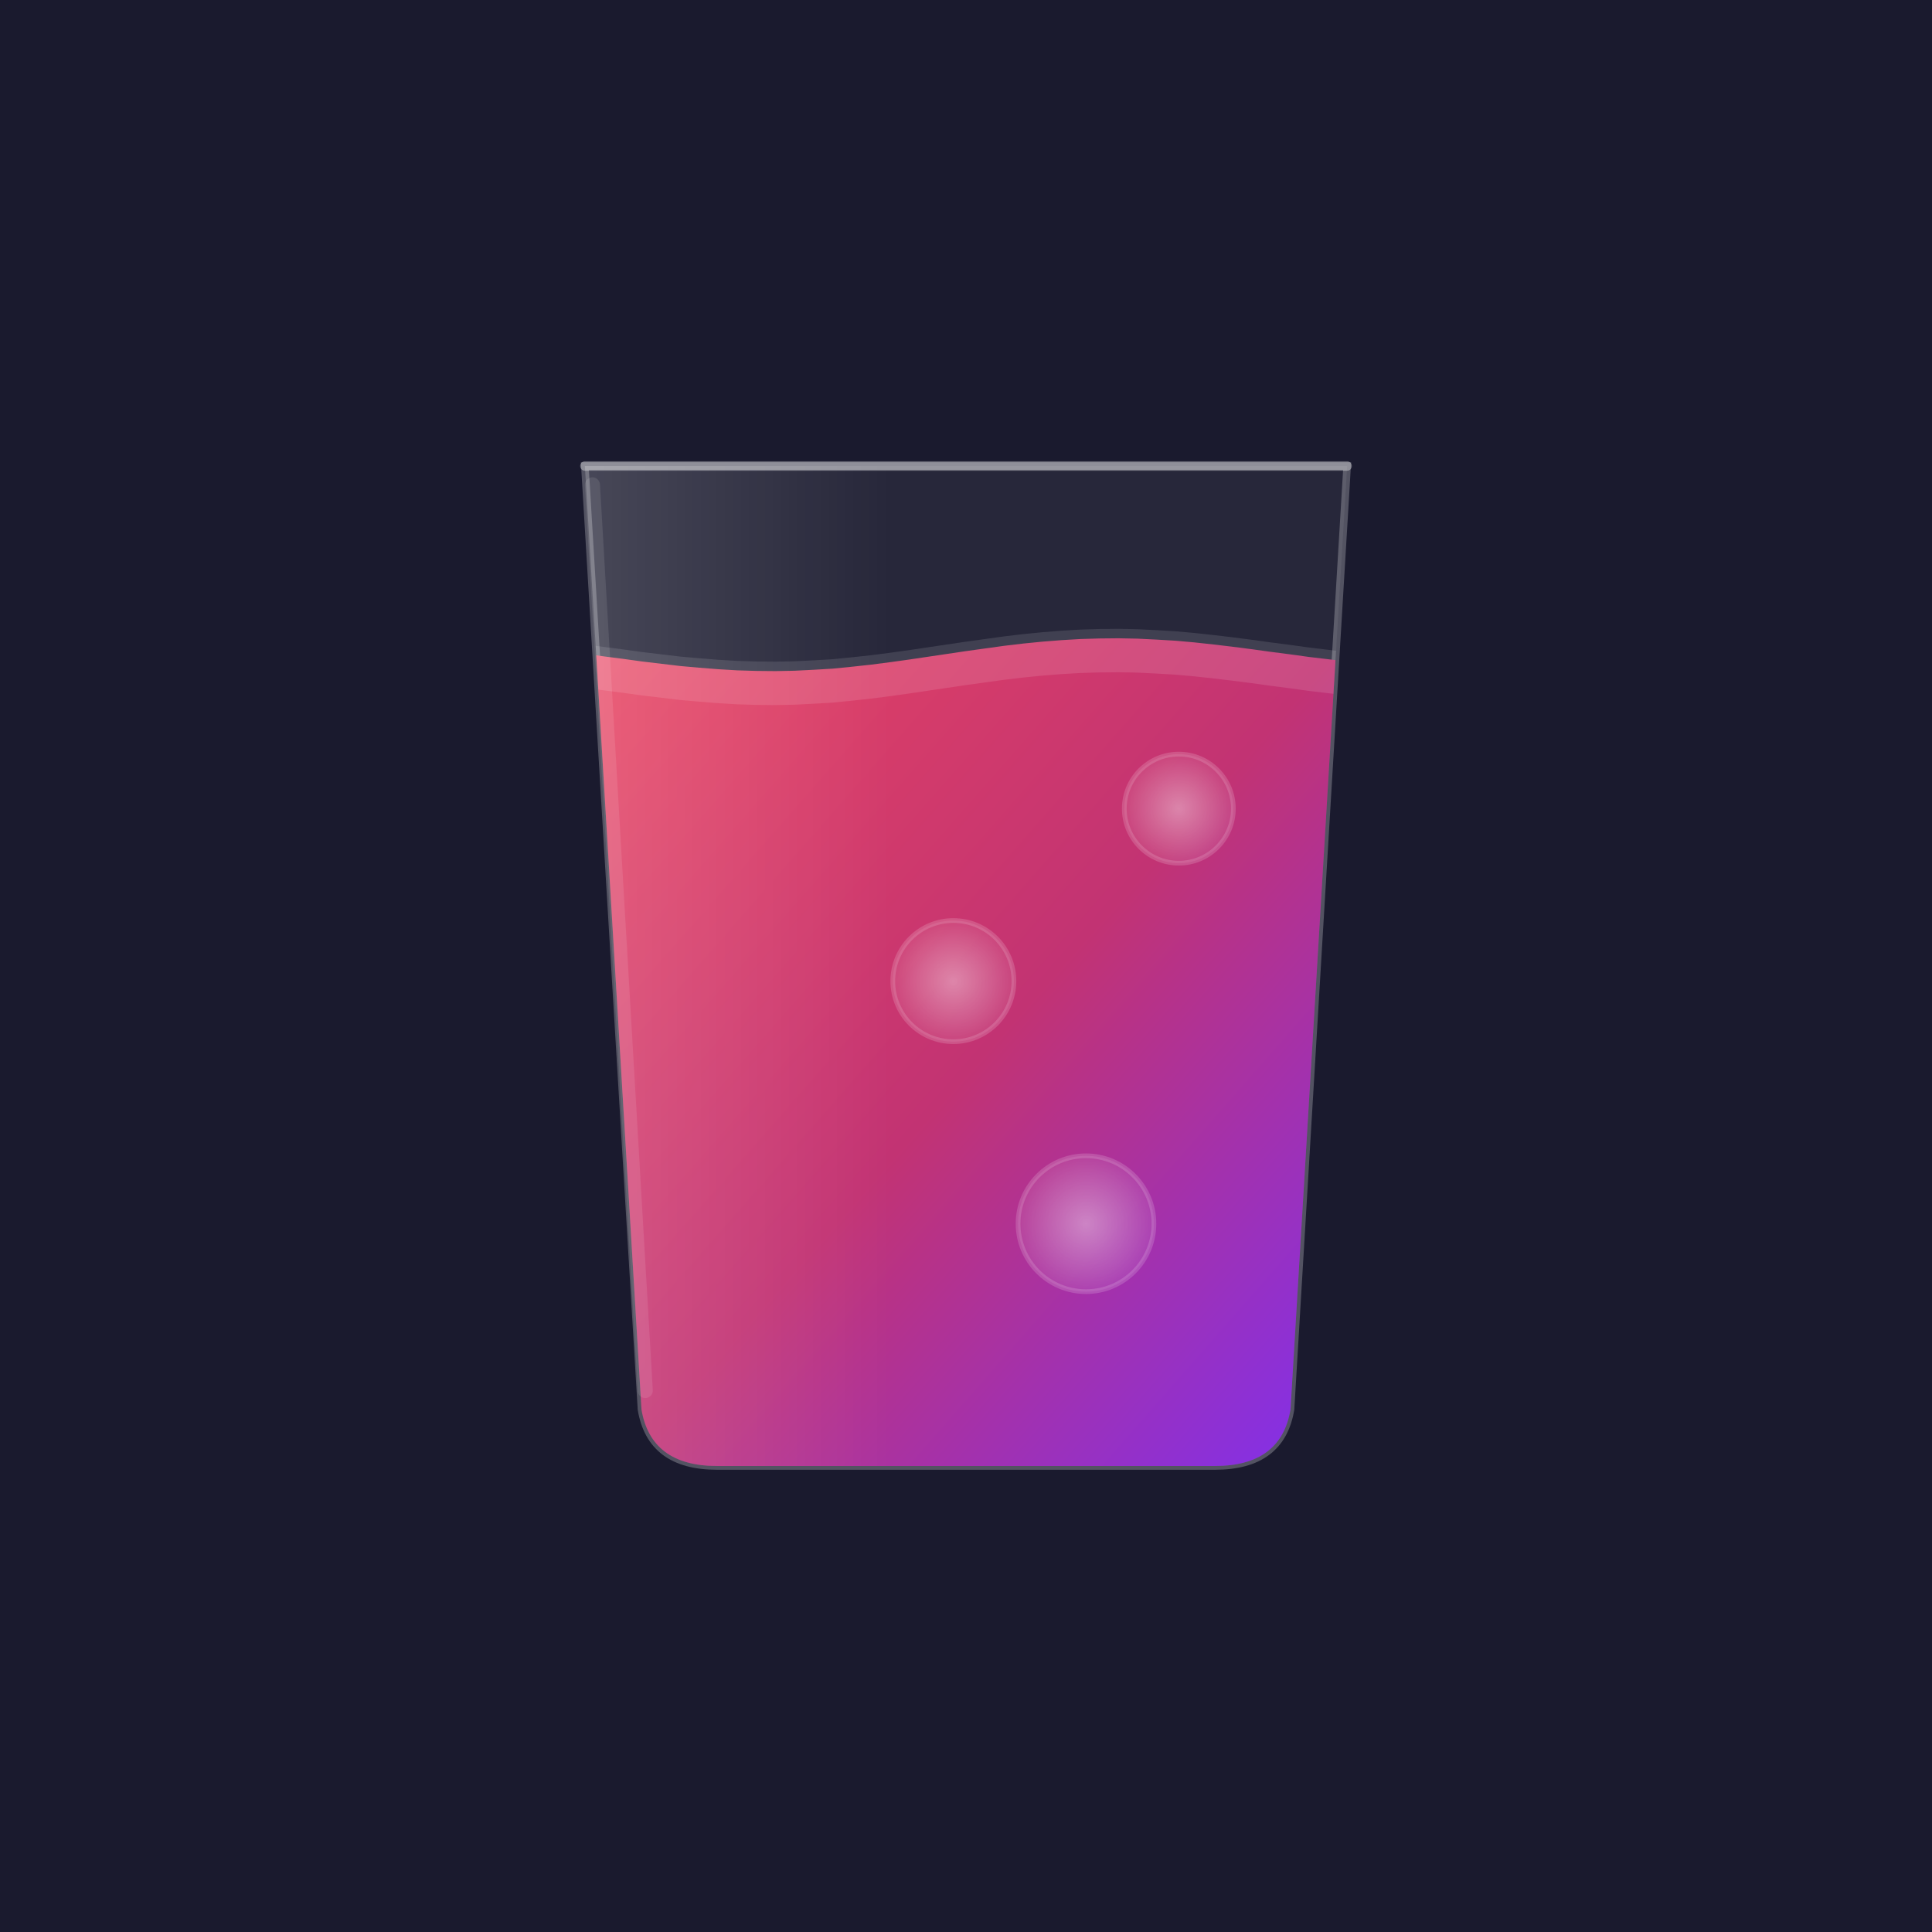
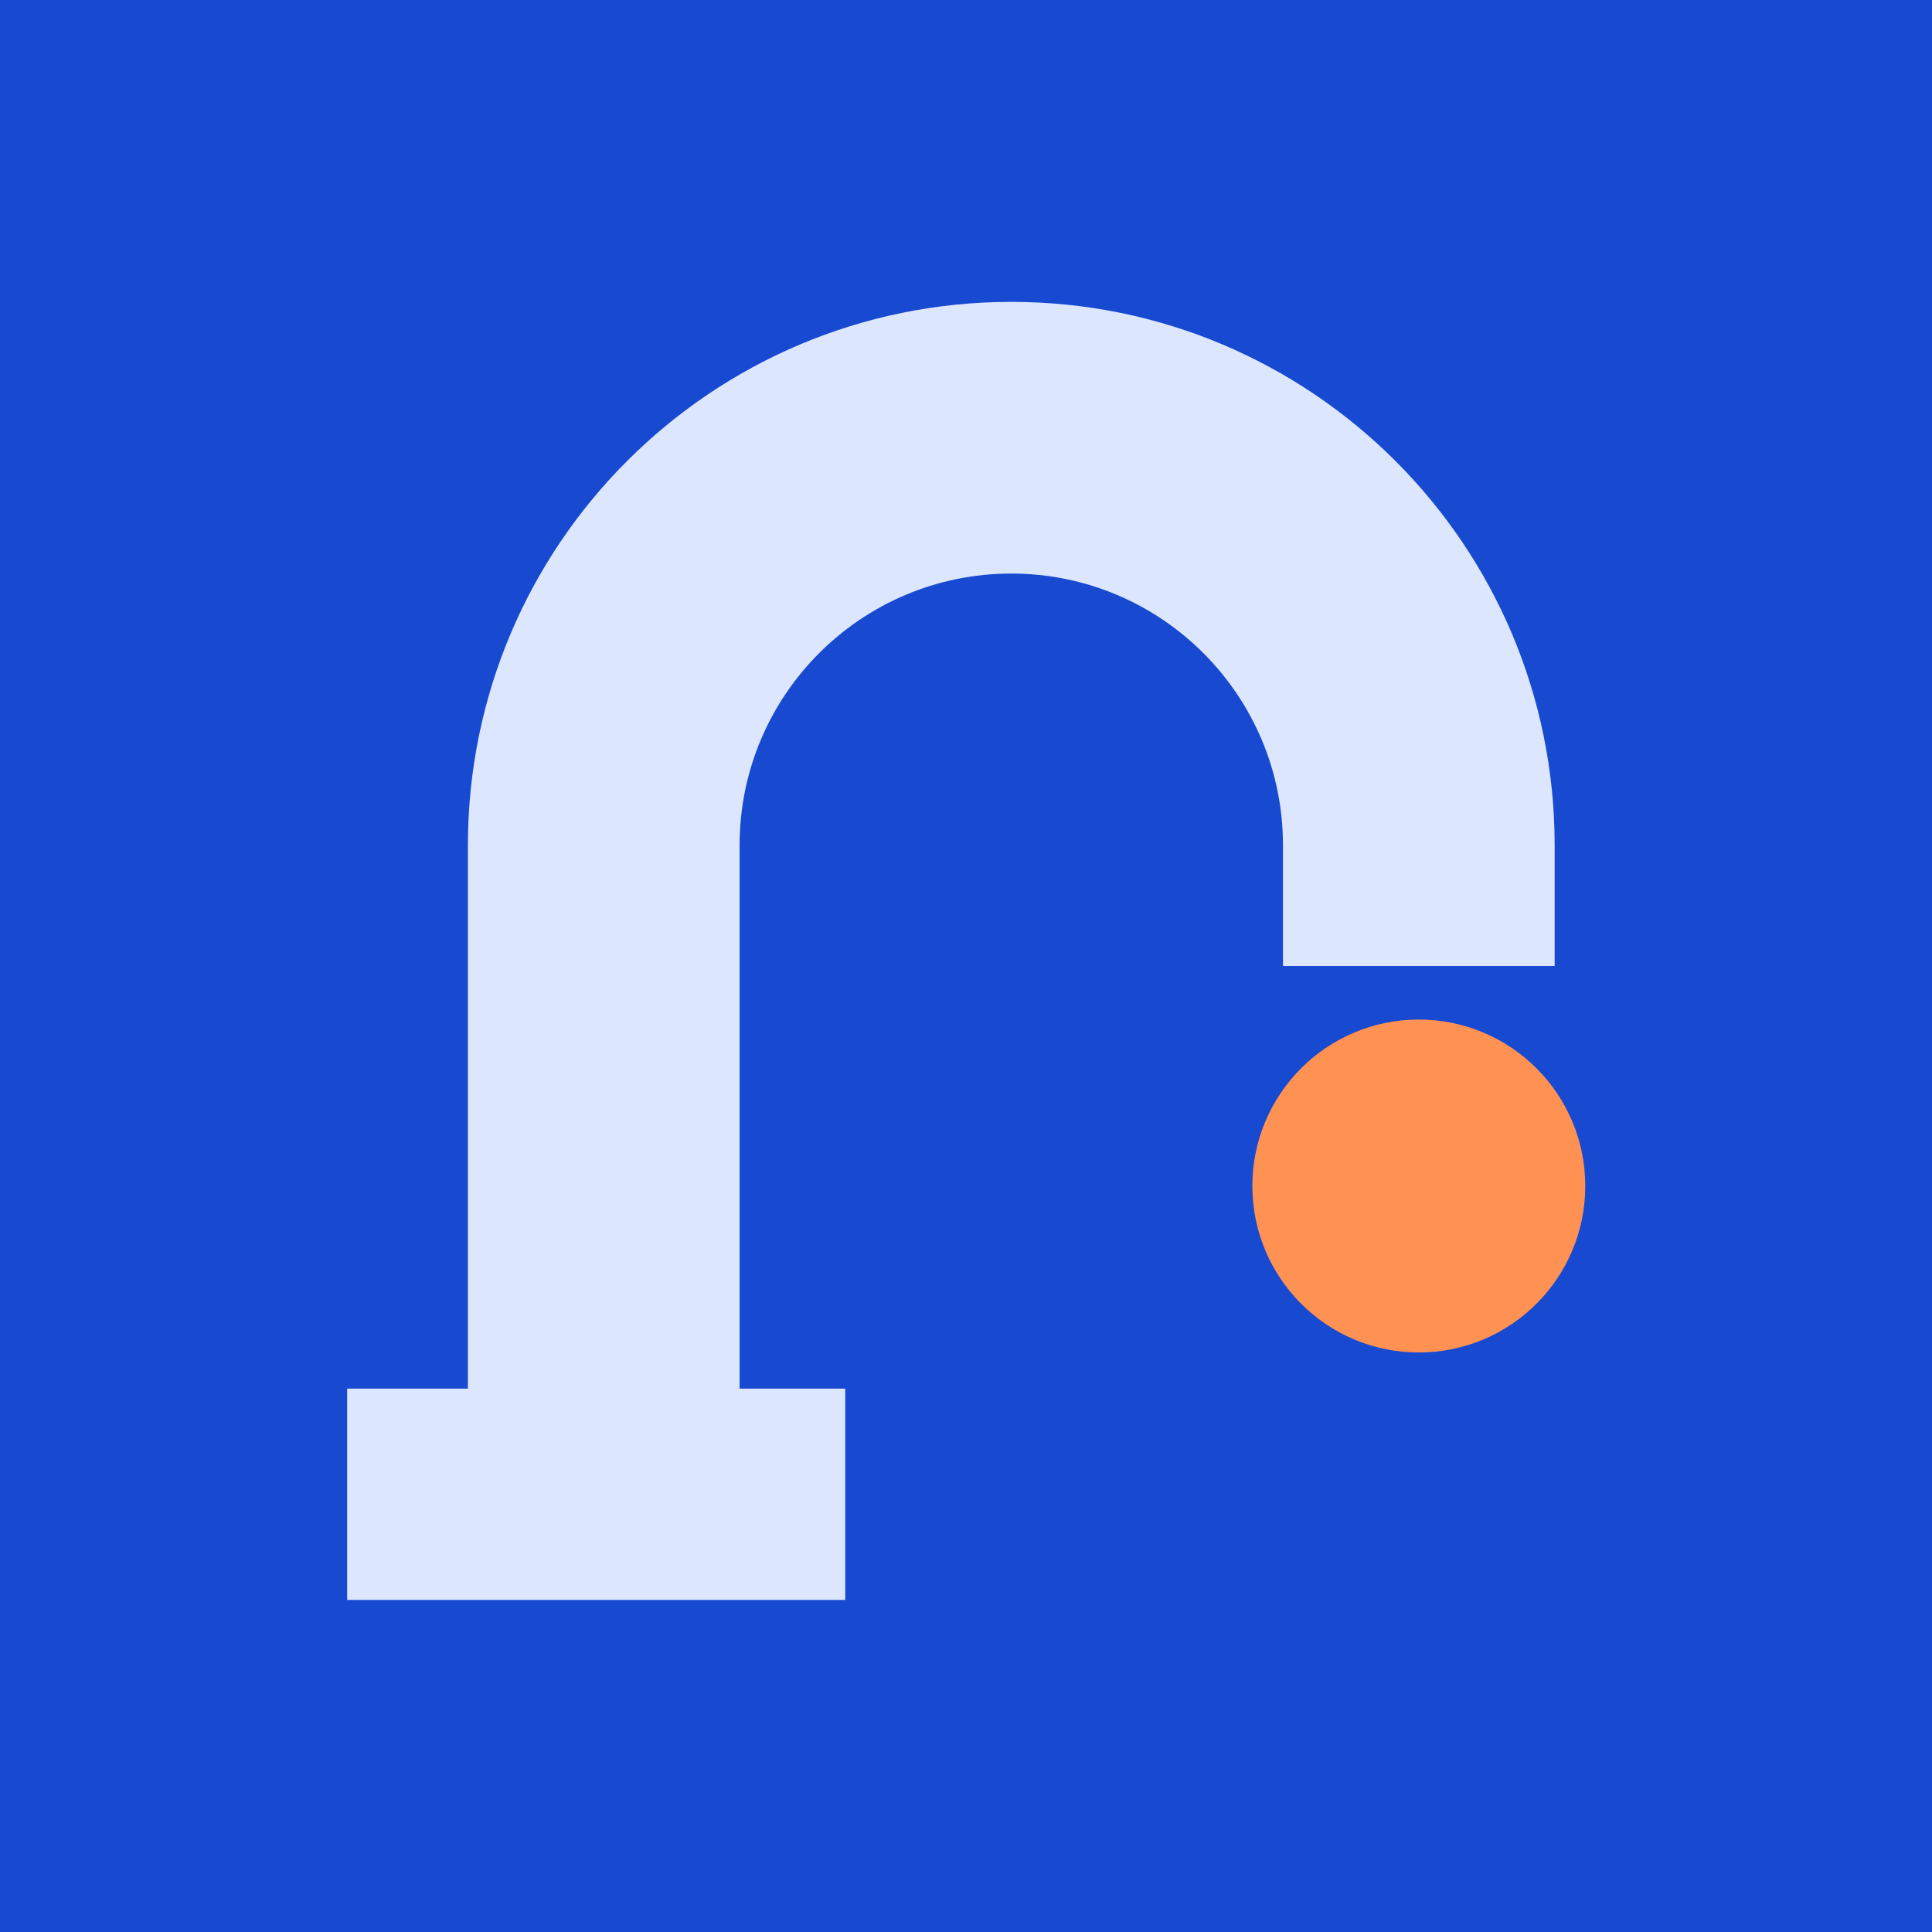
- <svg xmlns="http://www.w3.org/2000/svg" viewBox="0 0 1024 1024" width="1024" height="1024">
-   <defs>
-     <linearGradient id="bg" x1="0" y1="0" x2="0" y2="1">
-       <stop offset="0%" stop-color="#1a1a2e" />
-       <stop offset="100%" stop-color="#16213e" />
-     </linearGradient>
-     <linearGradient id="liquid" x1="0" y1="0" x2="1" y2="1">
-       <stop offset="0%" stop-color="#e94560" />
-       <stop offset="50%" stop-color="#c23373" />
-       <stop offset="100%" stop-color="#7b2ff7" />
-     </linearGradient>
-     <linearGradient id="glassHighlight" x1="0" y1="0" x2="1" y2="0">
-       <stop offset="0%" stop-color="rgba(255,255,255,0.15)" />
-       <stop offset="40%" stop-color="rgba(255,255,255,0)" />
-     </linearGradient>
-     <radialGradient id="bubbleGlow">
-       <stop offset="0%" stop-color="rgba(255,255,255,0.5)" />
-       <stop offset="100%" stop-color="rgba(255,255,255,0.1)" />
-     </radialGradient>
-     <clipPath id="glassClip">
-       <path d="M310 247 L340 747 Q345 777 380 777 L644 777 Q679 777 684 747 L714 247 Z" />
-     </clipPath>
-   </defs>
-   <rect width="1024" height="1024" fill="#1a1a2e" />
-   <path d="M310 247 L340 747 Q345 777 380 777 L644 777 Q679 777 684 747 L714 247 Z" fill="rgba(255,255,255,0.06)" stroke="rgba(255,255,255,0.25)" stroke-width="4" />
-   <g clip-path="url(#glassClip)">
-     <path d="M310.0 346.5 L320.1 347.9 L330.2 349.2 L340.3 350.6 L350.4 351.8 L360.5 353.0 L370.6 353.9 L380.7 354.7 L390.8 355.3 L400.9 355.6 L411.0 355.7 L421.1 355.5 L431.2 355.0 L441.3 354.4 L451.4 353.4 L461.5 352.3 L471.6 351.0 L481.7 349.6 L491.8 348.1 L501.9 346.6 L512.0 345.1 L522.1 343.7 L532.2 342.3 L542.3 341.1 L552.4 340.1 L562.5 339.3 L572.6 338.7 L582.7 338.4 L592.8 338.3 L602.9 338.5 L613.0 339.0 L623.1 339.6 L633.2 340.5 L643.3 341.6 L653.4 342.8 L663.5 344.1 L673.6 345.5 L683.7 346.8 L693.8 348.2 L703.9 349.4 L714.0 350.6 L714 800 L310 800 Z" fill="url(#liquid)" />
-     <path d="M310.0 341.5 L320.1 342.9 L330.2 344.2 L340.3 345.6 L350.4 346.8 L360.5 348.0 L370.6 348.9 L380.7 349.7 L390.8 350.3 L400.9 350.6 L411.0 350.7 L421.1 350.5 L431.2 350.0 L441.3 349.4 L451.4 348.4 L461.5 347.3 L471.6 346.0 L481.7 344.6 L491.8 343.1 L501.9 341.6 L512.0 340.1 L522.1 338.7 L532.2 337.3 L542.3 336.1 L552.4 335.1 L562.5 334.3 L572.6 333.7 L582.7 333.4 L592.8 333.3 L602.9 333.5 L613.0 334.0 L623.1 334.6 L633.2 335.5 L643.3 336.6 L653.4 337.8 L663.5 339.1 L673.6 340.5 L683.7 341.8 L693.8 343.2 L703.9 344.4 L714.0 345.6 L714.0 368.6 L703.9 367.4 L693.8 366.2 L683.7 364.8 L673.6 363.5 L663.5 362.1 L653.4 360.8 L643.3 359.6 L633.2 358.5 L623.1 357.6 L613.0 357.0 L602.9 356.5 L592.8 356.3 L582.7 356.4 L572.6 356.7 L562.5 357.3 L552.4 358.1 L542.3 359.1 L532.2 360.3 L522.1 361.7 L512.0 363.1 L501.9 364.6 L491.8 366.1 L481.7 367.6 L471.6 369.0 L461.5 370.3 L451.4 371.4 L441.3 372.4 L431.2 373.0 L421.1 373.5 L411.0 373.7 L400.9 373.6 L390.8 373.3 L380.7 372.7 L370.6 371.9 L360.5 371.0 L350.4 369.8 L340.3 368.6 L330.2 367.2 L320.1 365.9 L310.0 364.5 Z" fill="rgba(255,255,255,0.12)" />
-     <circle cx="575.6" cy="648.6" r="36.0" fill="url(#bubbleGlow)" stroke="rgba(255,255,255,0.20)" stroke-width="2.5" opacity="0.80" />
-     <circle cx="505.3" cy="520.0" r="32.1" fill="url(#bubbleGlow)" stroke="rgba(255,255,255,0.20)" stroke-width="2.5" opacity="0.80" />
-     <circle cx="624.8" cy="428.6" r="28.9" fill="url(#bubbleGlow)" stroke="rgba(255,255,255,0.20)" stroke-width="2.5" opacity="0.80" />
-   </g>
-   <path d="M310 247 L714 247" stroke="rgba(255,255,255,0.35)" stroke-width="5" stroke-linecap="round" />
-   <path d="M314 257 L342 737" stroke="rgba(255,255,255,0.1)" stroke-width="8" stroke-linecap="round" />
-   <path d="M310 247 L340 747 Q345 777 380 777 L644 777 Q679 777 684 747 L714 247 Z" fill="url(#glassHighlight)" />
+ <svg xmlns="http://www.w3.org/2000/svg" viewBox="0 0 1024 1024" role="img" aria-labelledby="title">
+   <rect width="1024" height="1024" rx="0" fill="#1749D1" />
+   <path id="faucet" fill="#DCE6FF" d="M184 736 H248 V448 A288 288 0 0 1 824 448 V512 H680 V448 A144 144 0 0 0 392 448 V736 H448 V848 H184 Z" />
+   <circle id="drop" fill="#FF9152" cx="752" cy="628.609" r="88.228" />
</svg>
